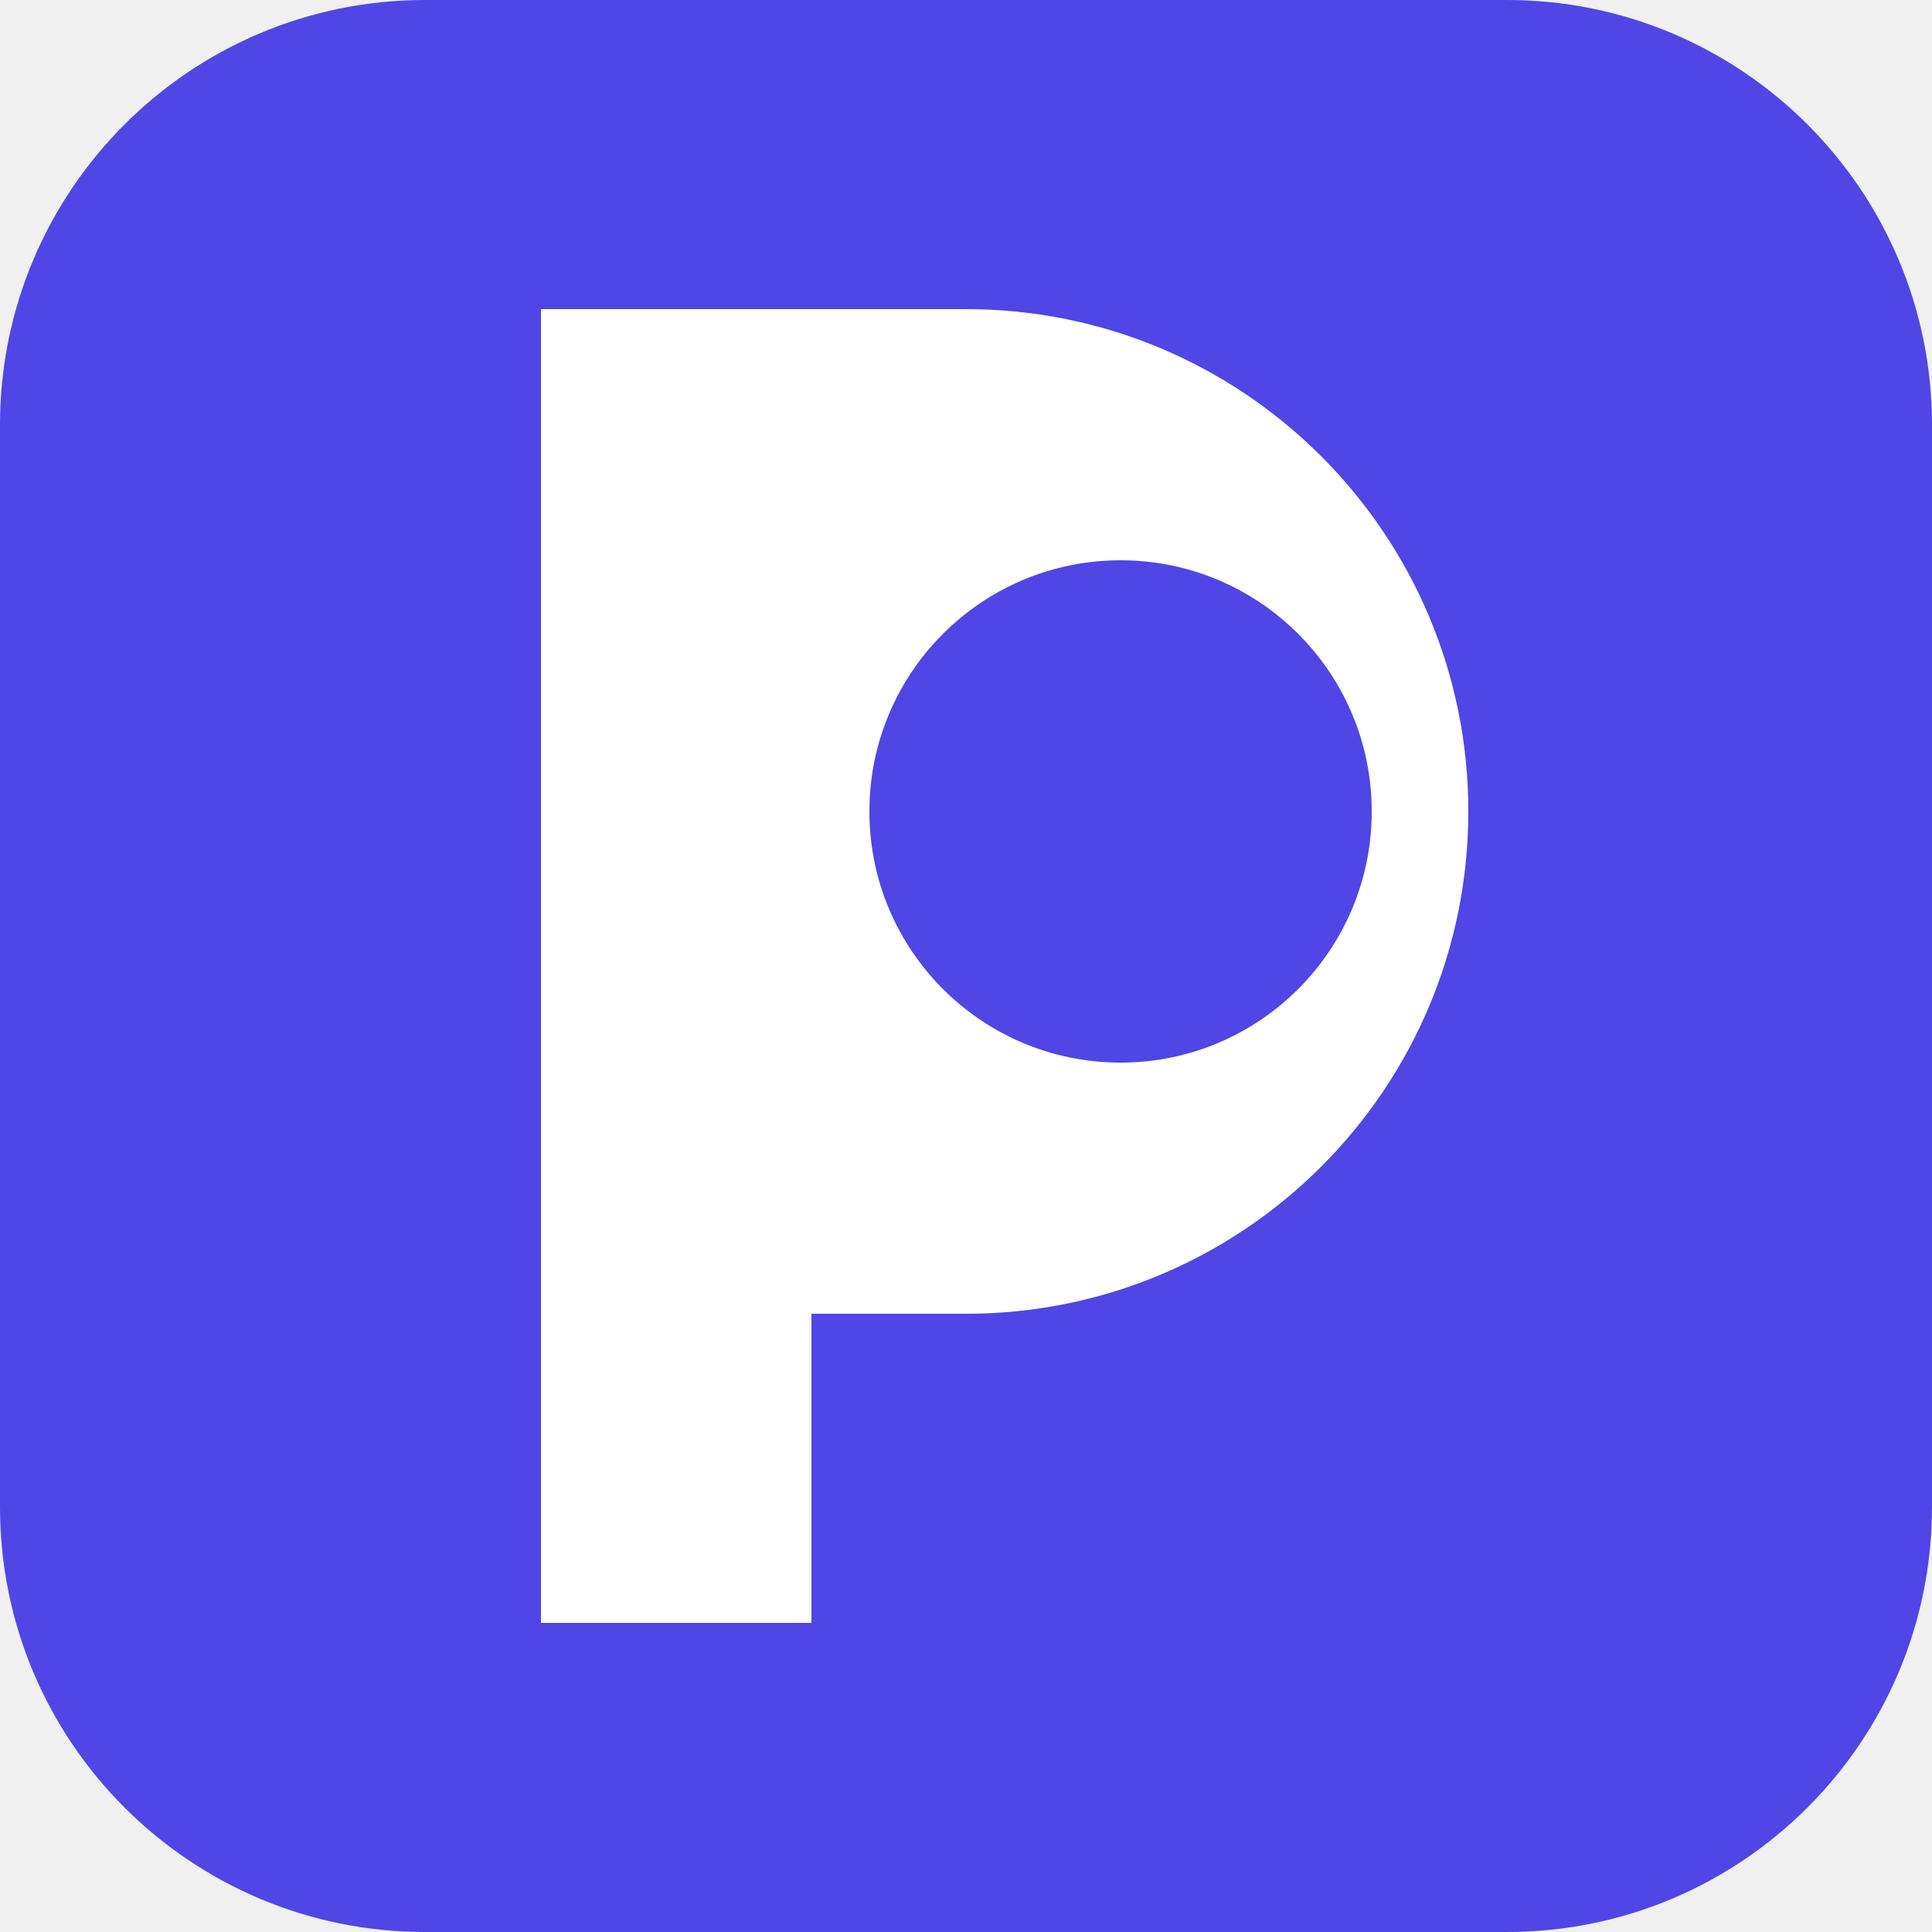
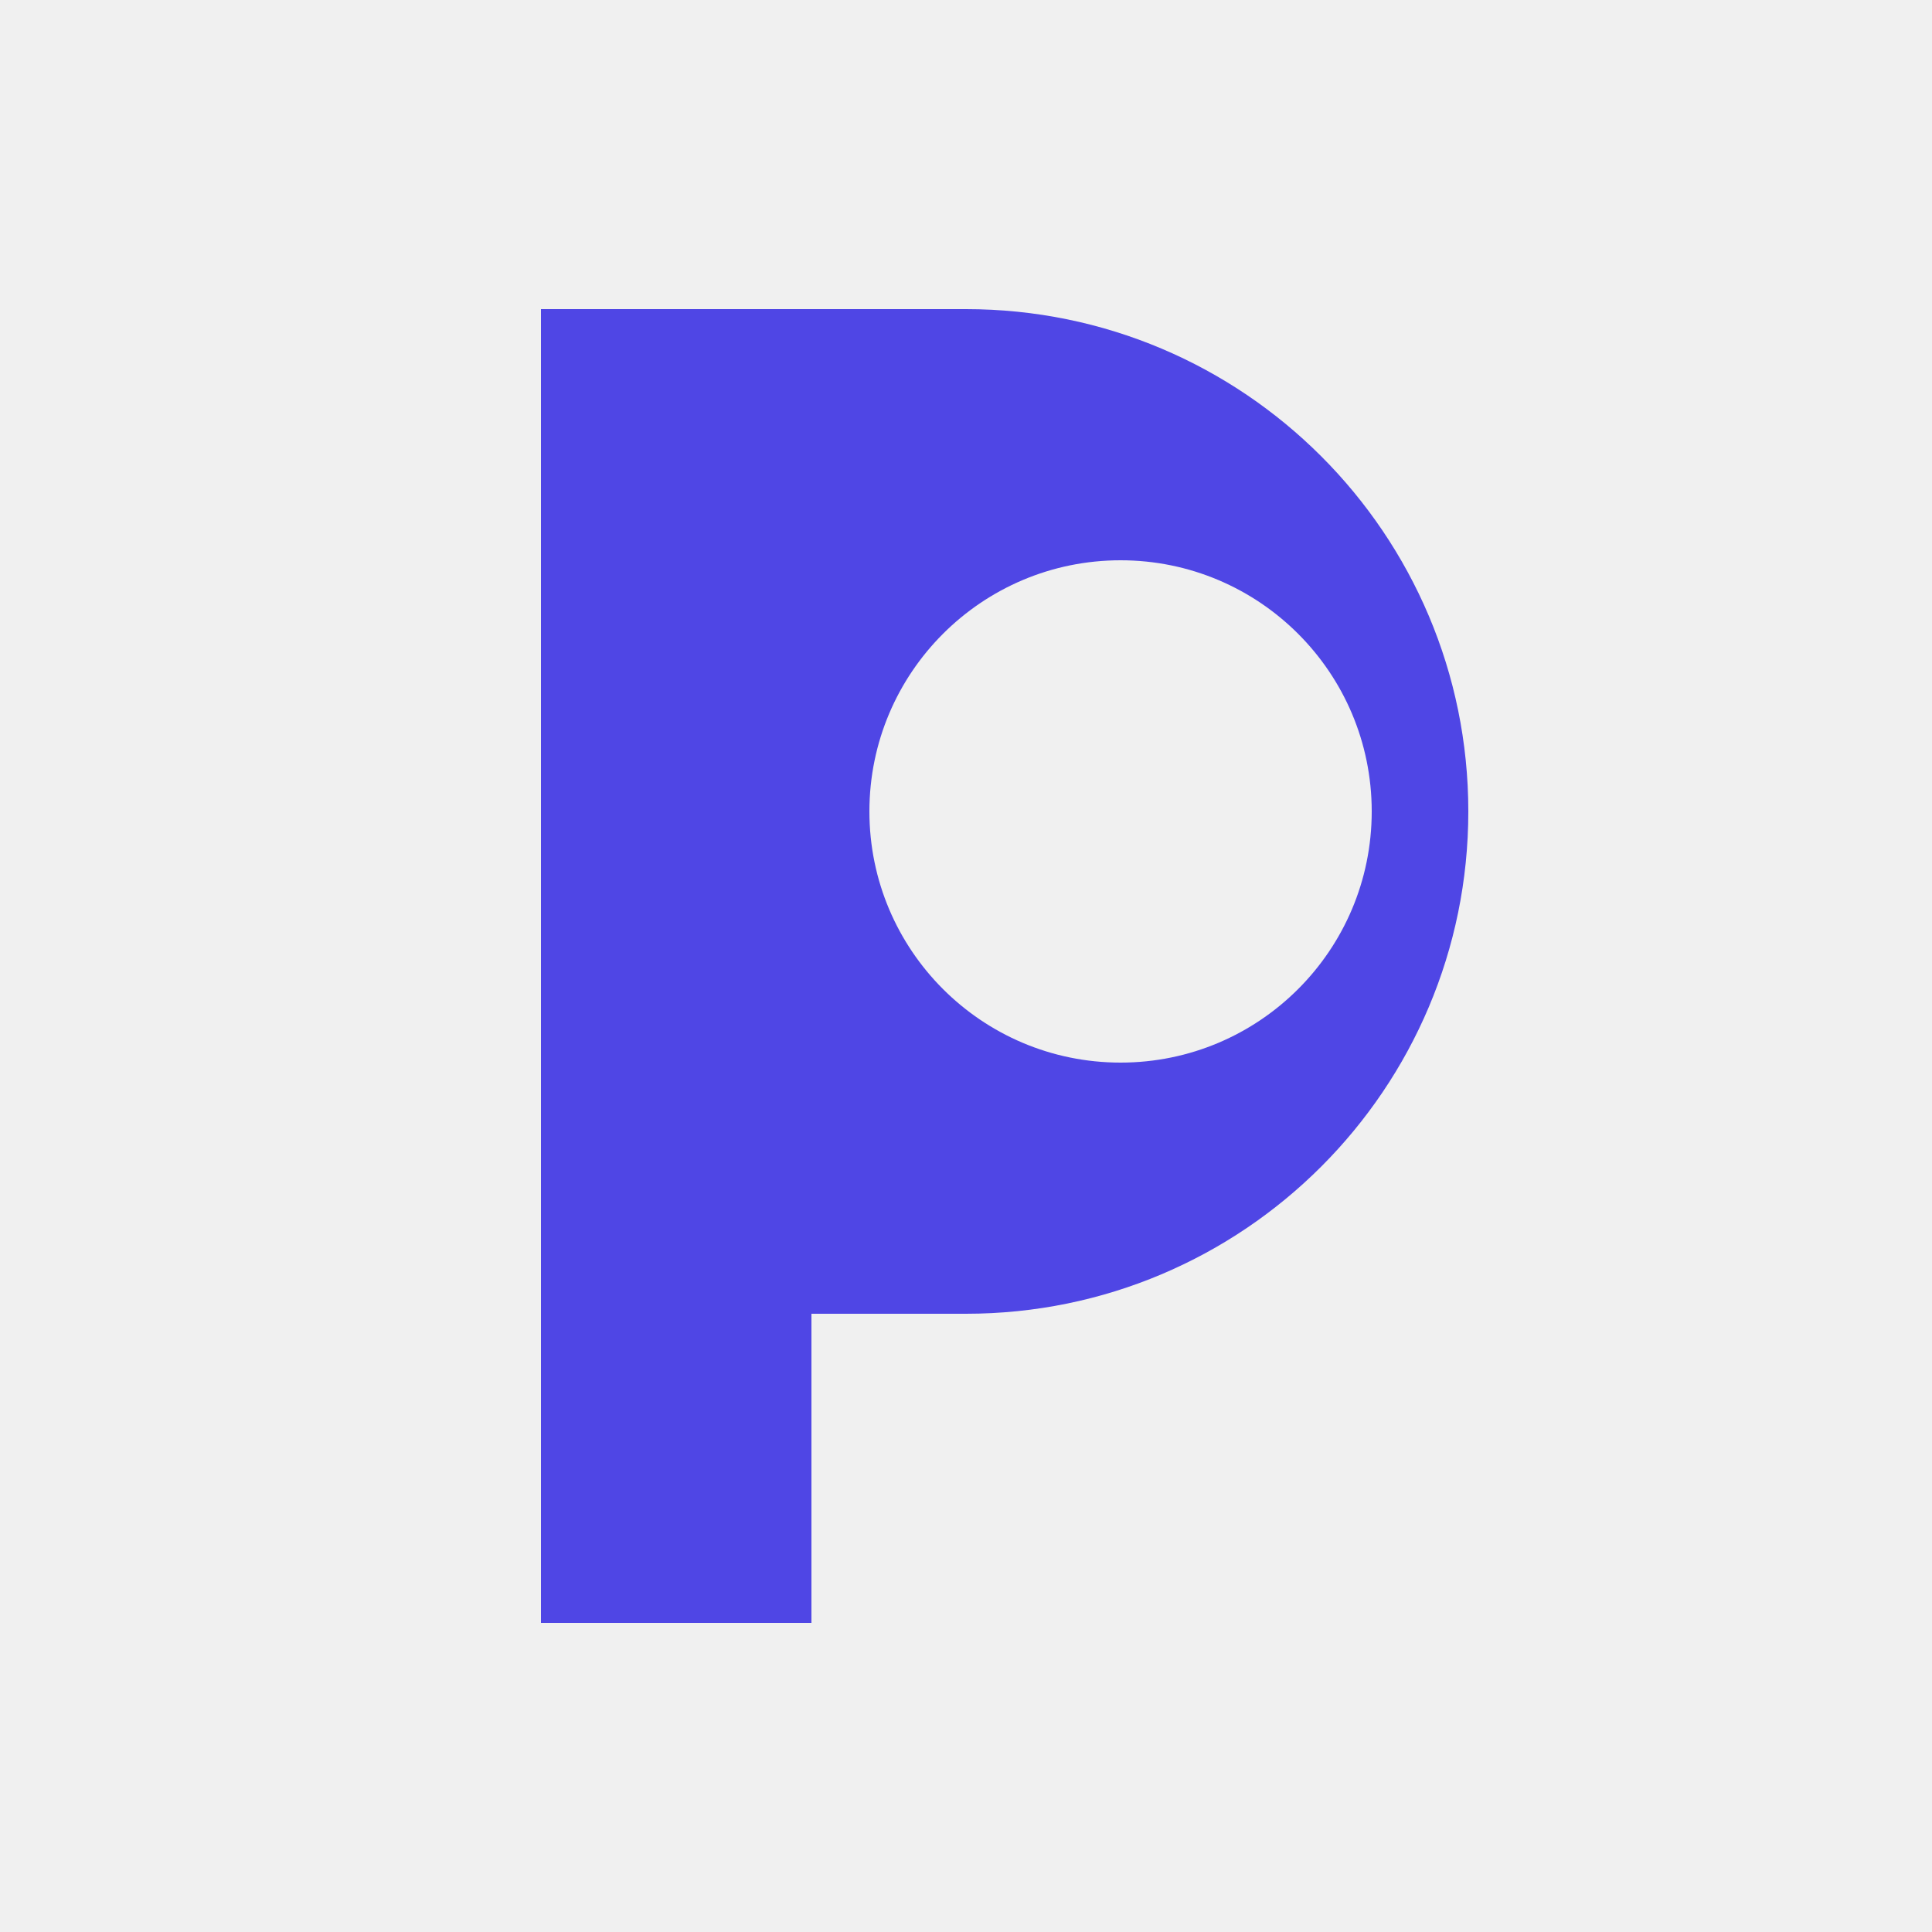
<svg xmlns="http://www.w3.org/2000/svg" viewBox="0 0 100 100" width="100" height="100" role="img" aria-label="PlagLens">
-   <rect width="100" height="100" rx="22" fill="#4F46E5" />
-   <path fill="#FFFFFF" fill-rule="evenodd" d="M28 16 H50 a26 26 0 0 1 0 52 H42 V84 H28 Z M58 42 m-13 0 a13 13 0 1 0 26 0 a13 13 0 1 0 -26 0" />
+   <path fill="#4F46E5" fill-rule="evenodd" d="M28 16 H50 a26 26 0 0 1 0 52 H42 V84 H28 Z M58 42 m-13 0 a13 13 0 1 0 26 0 a13 13 0 1 0 -26 0" />
</svg>
